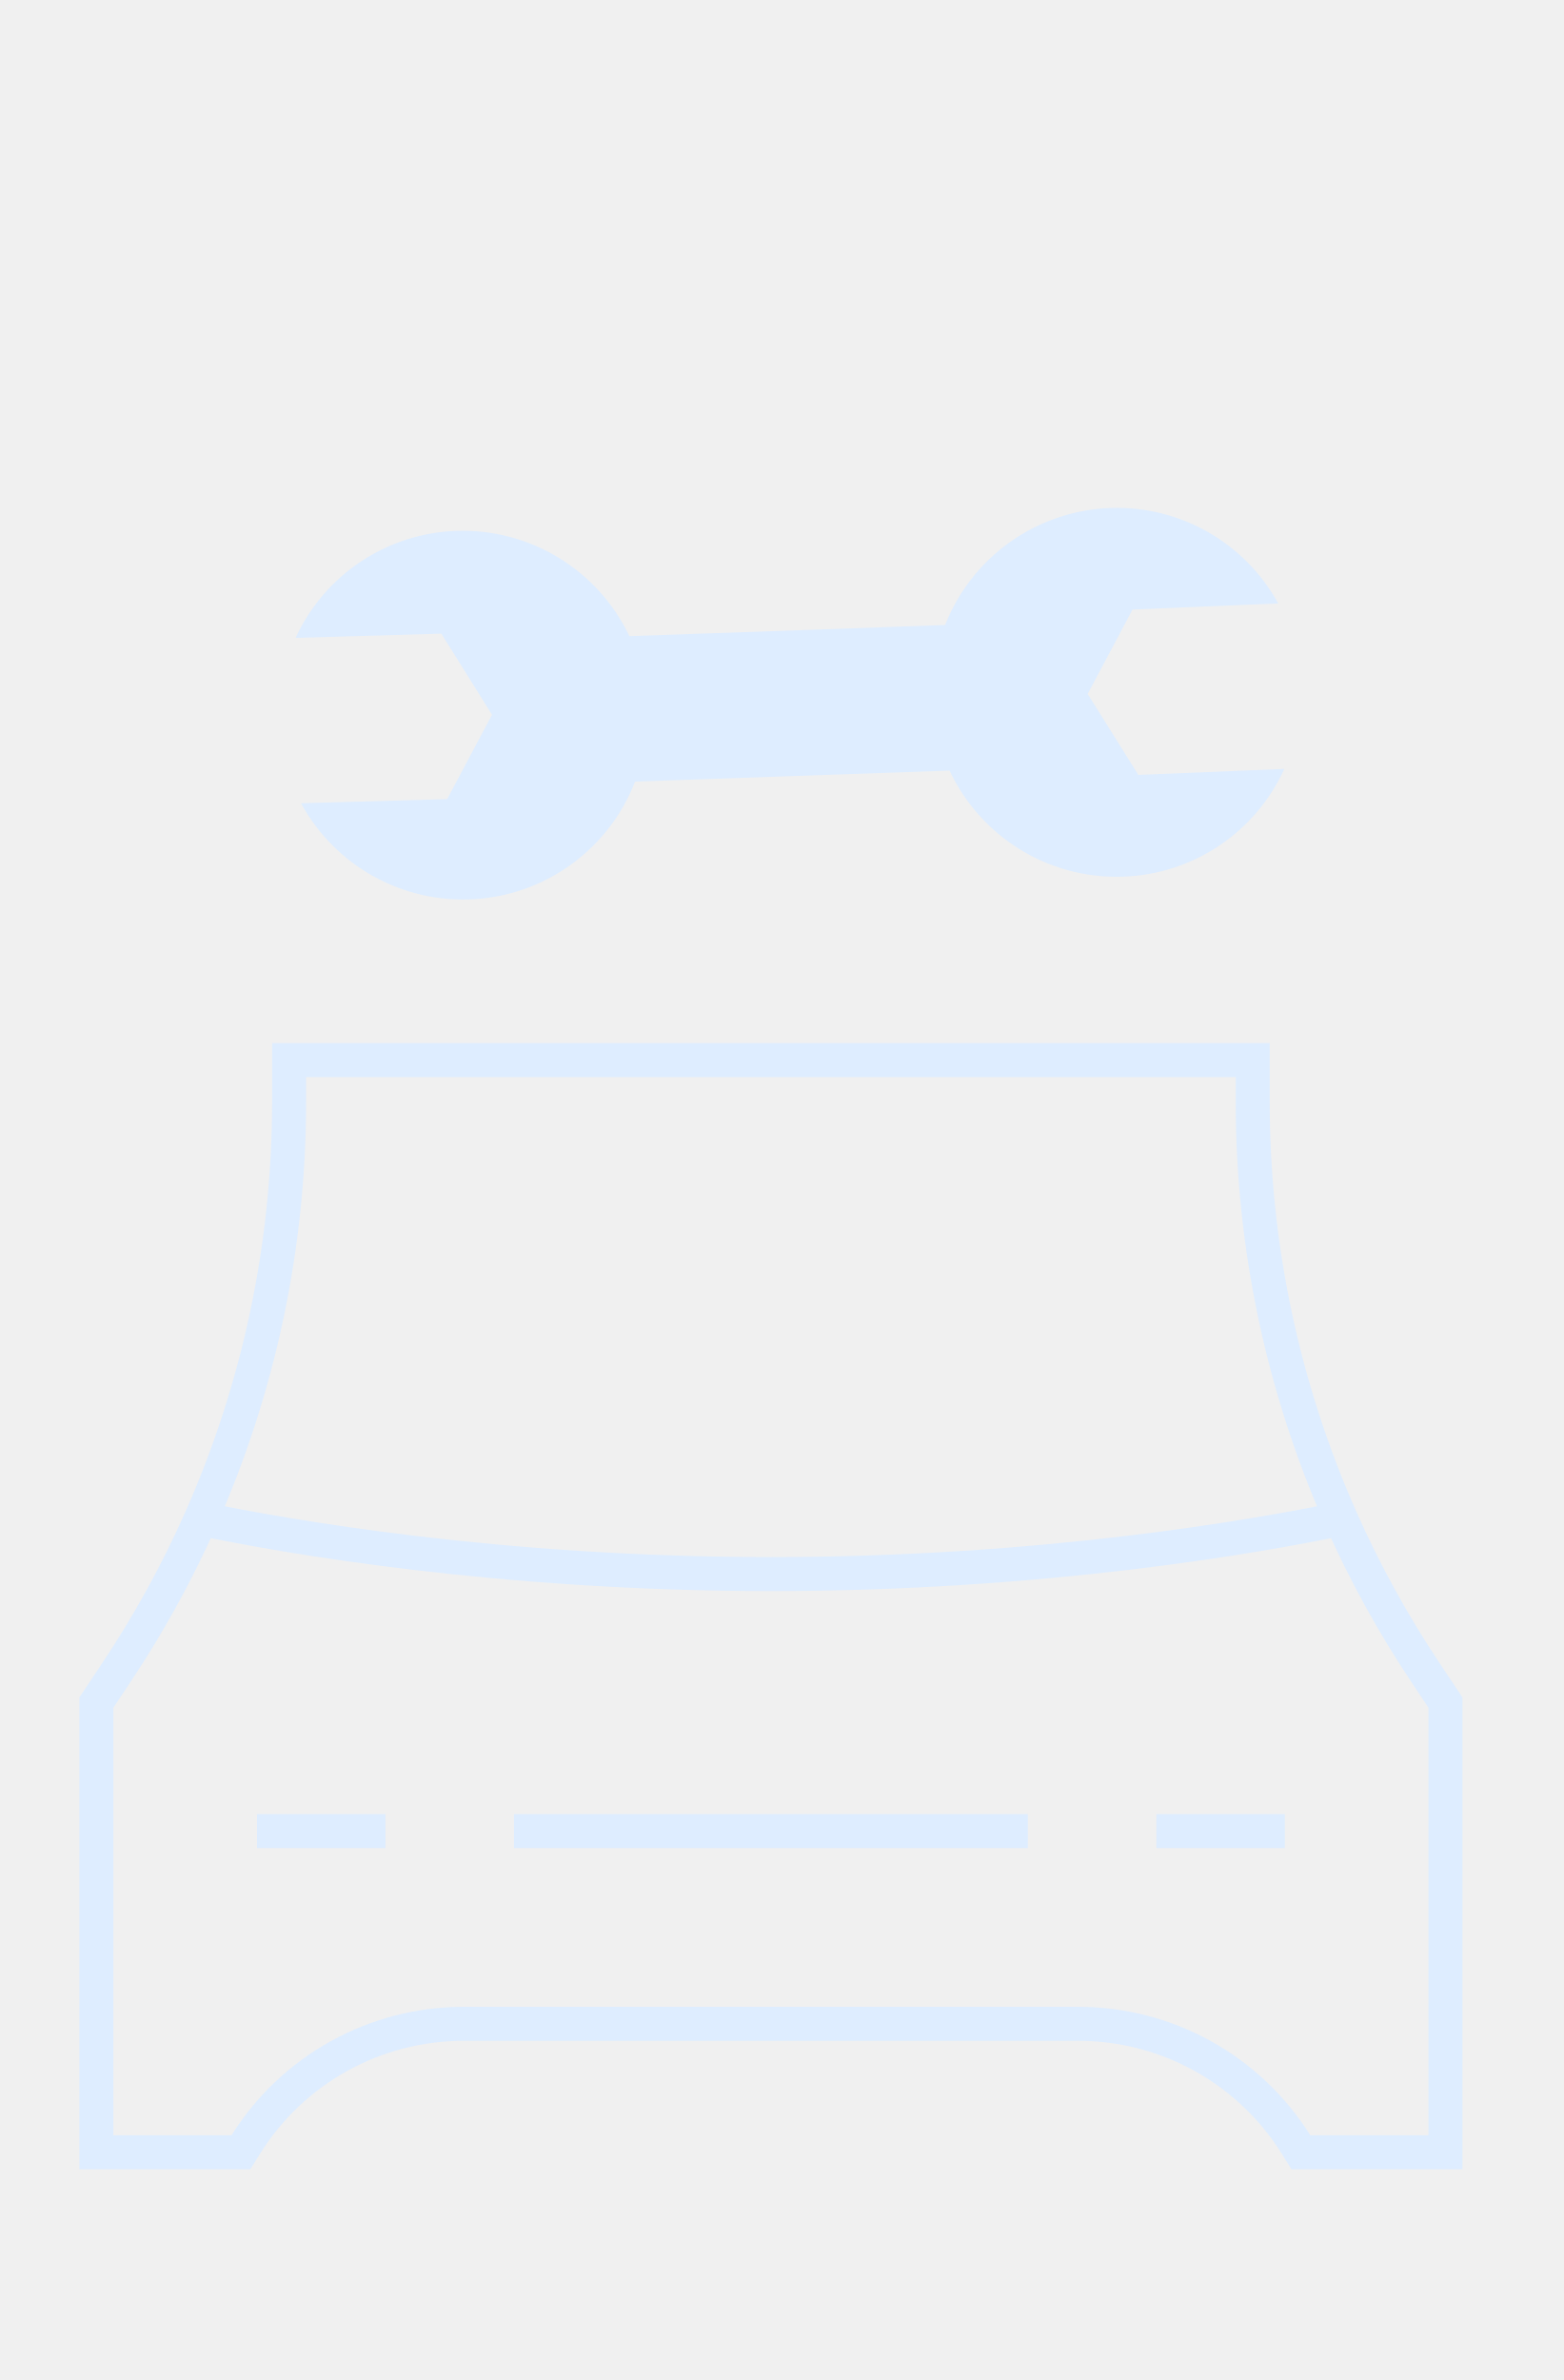
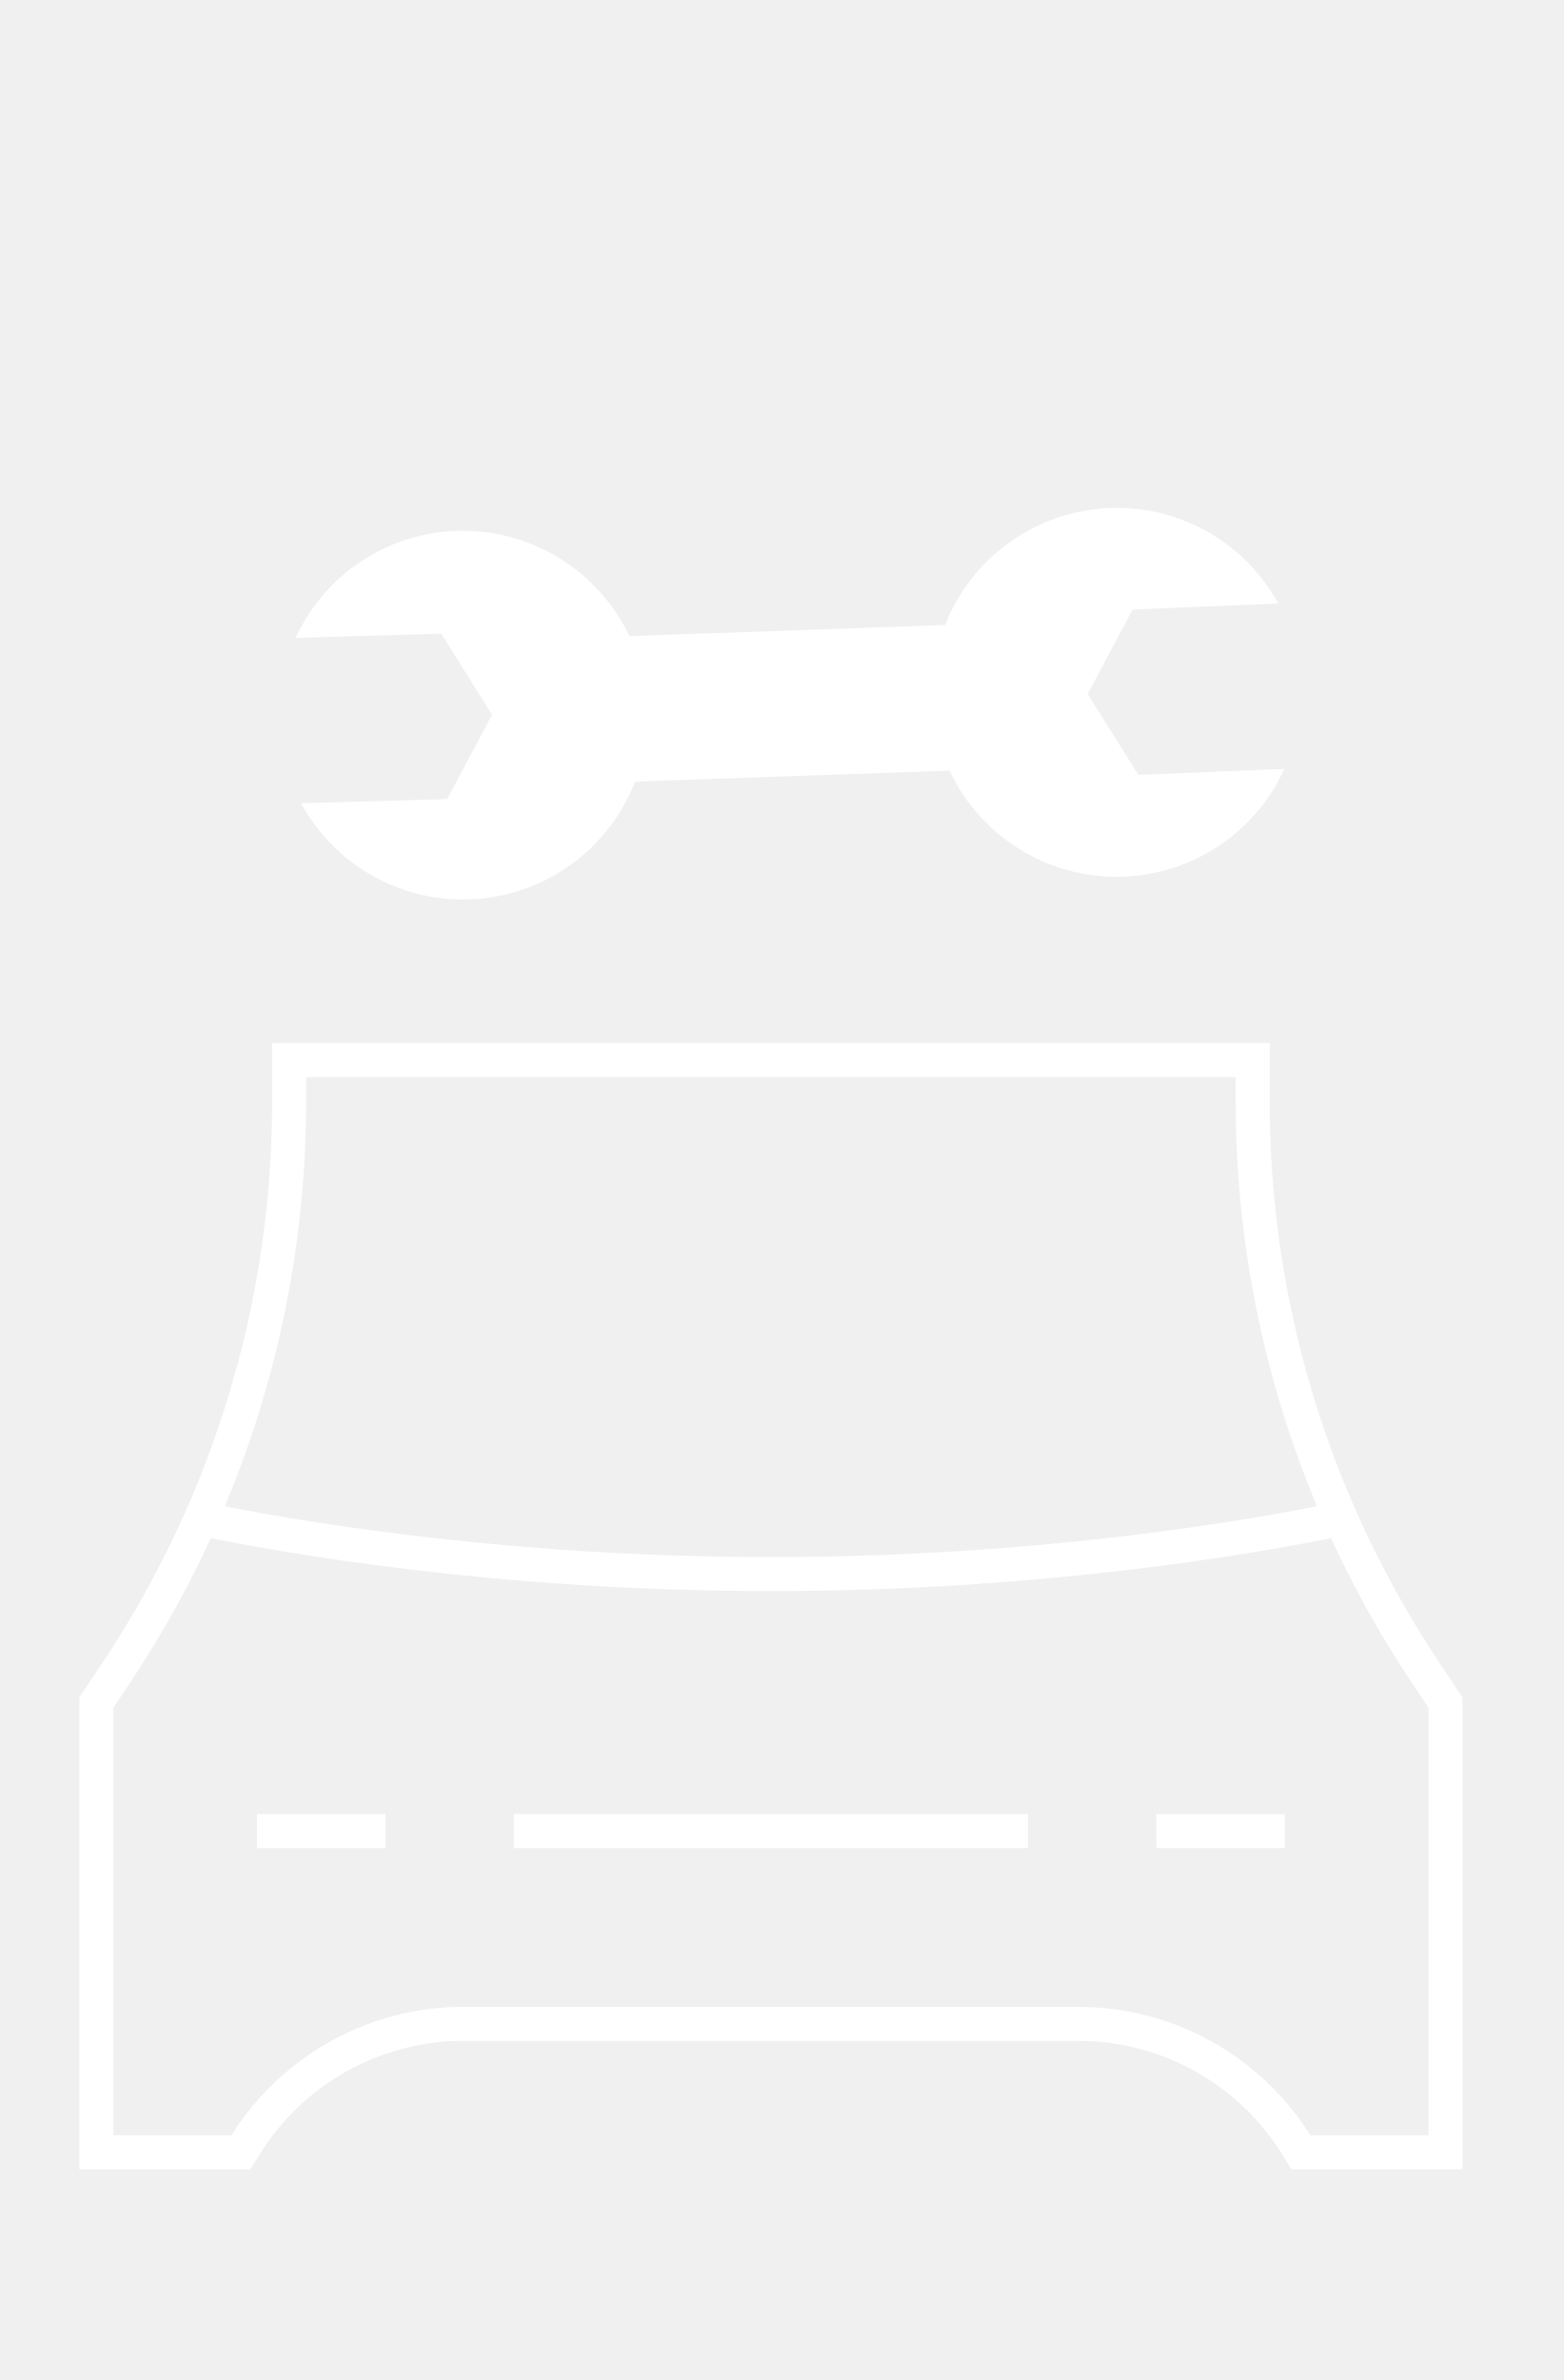
<svg xmlns="http://www.w3.org/2000/svg" width="46" height="70" viewBox="0 0 46 70" fill="none">
-   <path d="M7.559 53.855H11.338M15.117 53.855H30.234M34.014 53.855H37.793M5.909 44.671C8.415 45.191 14.682 46.296 22.676 46.296C30.669 46.296 36.937 45.191 39.442 44.671M5.909 44.671C7.62 40.812 8.503 36.638 8.503 32.417V31.179H36.848V32.419C36.848 36.639 37.732 40.813 39.442 44.671M5.909 44.671C5.211 46.245 4.381 47.755 3.426 49.187L2.834 50.075V63.303H7.086L7.228 63.076C7.907 61.989 8.852 61.093 9.973 60.471C11.095 59.85 12.355 59.524 13.637 59.524H31.714C32.996 59.524 34.257 59.85 35.378 60.471C36.499 61.093 37.444 61.989 38.123 63.076L38.265 63.303H42.517V50.075L41.925 49.187C40.971 47.755 40.14 46.245 39.442 44.671" stroke="#DEEDFF" />
+   <path d="M7.559 53.855H11.338M15.117 53.855H30.234M34.014 53.855H37.793M5.909 44.671C8.415 45.191 14.682 46.296 22.676 46.296C30.669 46.296 36.937 45.191 39.442 44.671M5.909 44.671C7.62 40.812 8.503 36.638 8.503 32.417V31.179H36.848V32.419C36.848 36.639 37.732 40.813 39.442 44.671M5.909 44.671C5.211 46.245 4.381 47.755 3.426 49.187L2.834 50.075V63.303H7.086L7.228 63.076C7.907 61.989 8.852 61.093 9.973 60.471C11.095 59.85 12.355 59.524 13.637 59.524H31.714C32.996 59.524 34.257 59.85 35.378 60.471C36.499 61.093 37.444 61.989 38.123 63.076L38.265 63.303H42.517V50.075L41.925 49.187C40.971 47.755 40.14 46.245 39.442 44.671" stroke="white" />
  <g clip-path="url(#clip0_114_49)">
-     <path d="M33.484 22.791L31.993 20.41L33.313 17.928L37.598 17.748C37.116 16.869 36.399 16.142 35.528 15.646C34.656 15.15 33.664 14.906 32.662 14.941C31.605 14.979 30.581 15.325 29.718 15.936C28.854 16.547 28.187 17.397 27.8 18.382L23.156 18.548L18.513 18.709C18.058 17.754 17.334 16.952 16.43 16.402C15.527 15.852 14.482 15.578 13.424 15.614C12.422 15.649 11.448 15.961 10.613 16.517C9.778 17.073 9.114 17.849 8.694 18.761L12.982 18.637L14.472 21.022L13.153 23.503L8.854 23.625C9.349 24.534 10.094 25.282 11 25.782C11.907 26.282 12.938 26.512 13.971 26.445C15.004 26.378 15.996 26.017 16.83 25.404C17.665 24.791 18.307 23.953 18.68 22.988L23.306 22.826L27.931 22.665C28.826 24.573 30.794 25.861 33.035 25.784C34.042 25.75 35.02 25.435 35.858 24.875C36.696 24.315 37.361 23.532 37.778 22.615L33.484 22.791Z" fill="#DEEDFF" />
+     <path d="M33.484 22.791L31.993 20.41L33.313 17.928L37.598 17.748C37.116 16.869 36.399 16.142 35.528 15.646C34.656 15.15 33.664 14.906 32.662 14.941C31.605 14.979 30.581 15.325 29.718 15.936C28.854 16.547 28.187 17.397 27.8 18.382L23.156 18.548L18.513 18.709C18.058 17.754 17.334 16.952 16.43 16.402C15.527 15.852 14.482 15.578 13.424 15.614C12.422 15.649 11.448 15.961 10.613 16.517C9.778 17.073 9.114 17.849 8.694 18.761L12.982 18.637L14.472 21.022L13.153 23.503L8.854 23.625C9.349 24.534 10.094 25.282 11 25.782C11.907 26.282 12.938 26.512 13.971 26.445C15.004 26.378 15.996 26.017 16.83 25.404C17.665 24.791 18.307 23.953 18.68 22.988L23.306 22.826L27.931 22.665C28.826 24.573 30.794 25.861 33.035 25.784C34.042 25.75 35.02 25.435 35.858 24.875C36.696 24.315 37.361 23.532 37.778 22.615L33.484 22.791Z" fill="white" />
  </g>
  <defs>
    <clipPath id="clip0_114_49">
      <rect width="30.234" height="30.234" fill="white" transform="matrix(0.731353 0.681999 -0.681998 0.731354 22.5093 0)" />
    </clipPath>
  </defs>
</svg>
